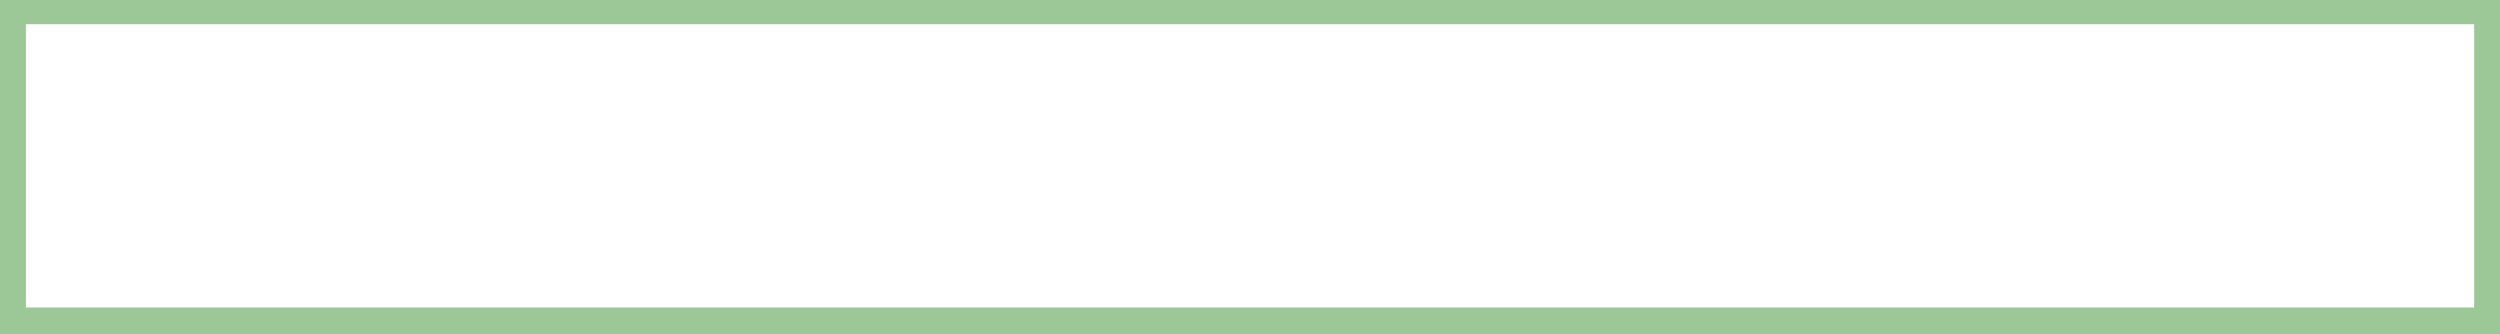
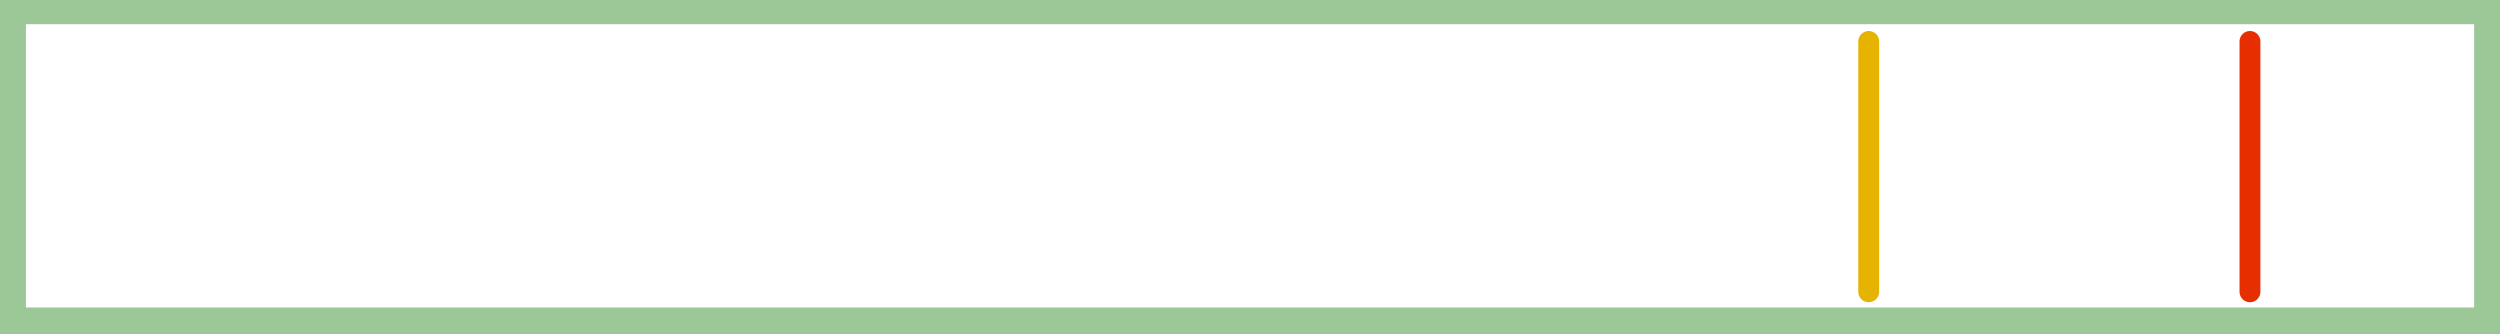
<svg xmlns="http://www.w3.org/2000/svg" width="150" height="20" viewBox="0 0 39.687 5.292" version="1.1" id="svg8">
  <defs id="defs2" />
  <g id="layer1" transform="translate(0,-291.7083)">
    <rect style="opacity:1;vector-effect:none;fill:none;fill-opacity:0.995;stroke:#9bc896;stroke-width:0.82;stroke-linecap:butt;stroke-linejoin:round;stroke-miterlimit:4;stroke-dasharray:none;stroke-dashoffset:0;stroke-opacity:1;paint-order:normal" id="rect834" width="39.688" height="5.318" x="0" y="291.682" rx="0" ry="4.068" />
+     <path style="fill:none;fill-rule:evenodd;stroke:#e6b300;stroke-width:0.331;stroke-linecap:round;stroke-linejoin:miter;stroke-miterlimit:4;stroke-dasharray:none;stroke-opacity:1" d="m 29.666,292.366 v 3.975" id="path818" />
+     <path id="path822" d="m 35.719,292.366 v 3.975" style="fill:none;fill-rule:evenodd;stroke:#e62e00;stroke-width:0.331;stroke-linecap:round;stroke-linejoin:miter;stroke-miterlimit:4;stroke-dasharray:none;stroke-opacity:1" />
  </g>
</svg>
